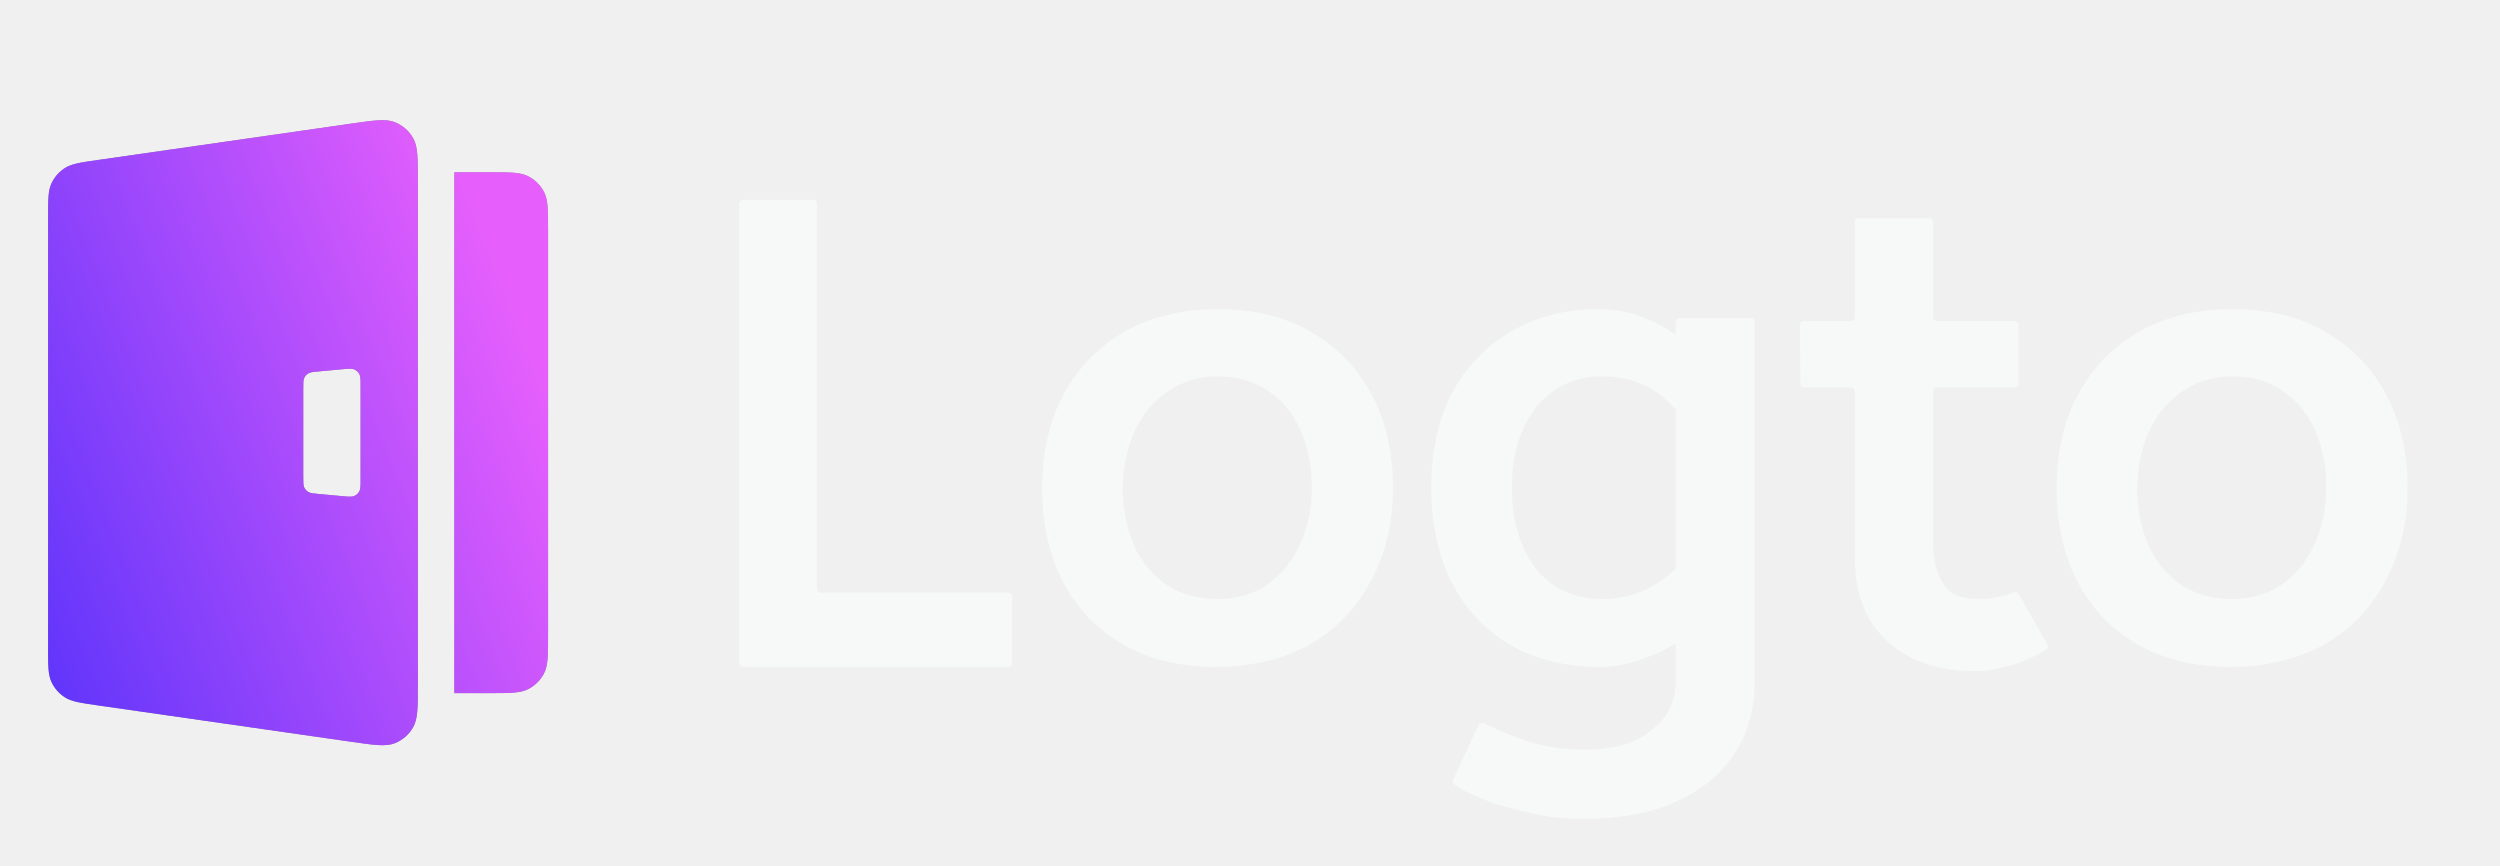
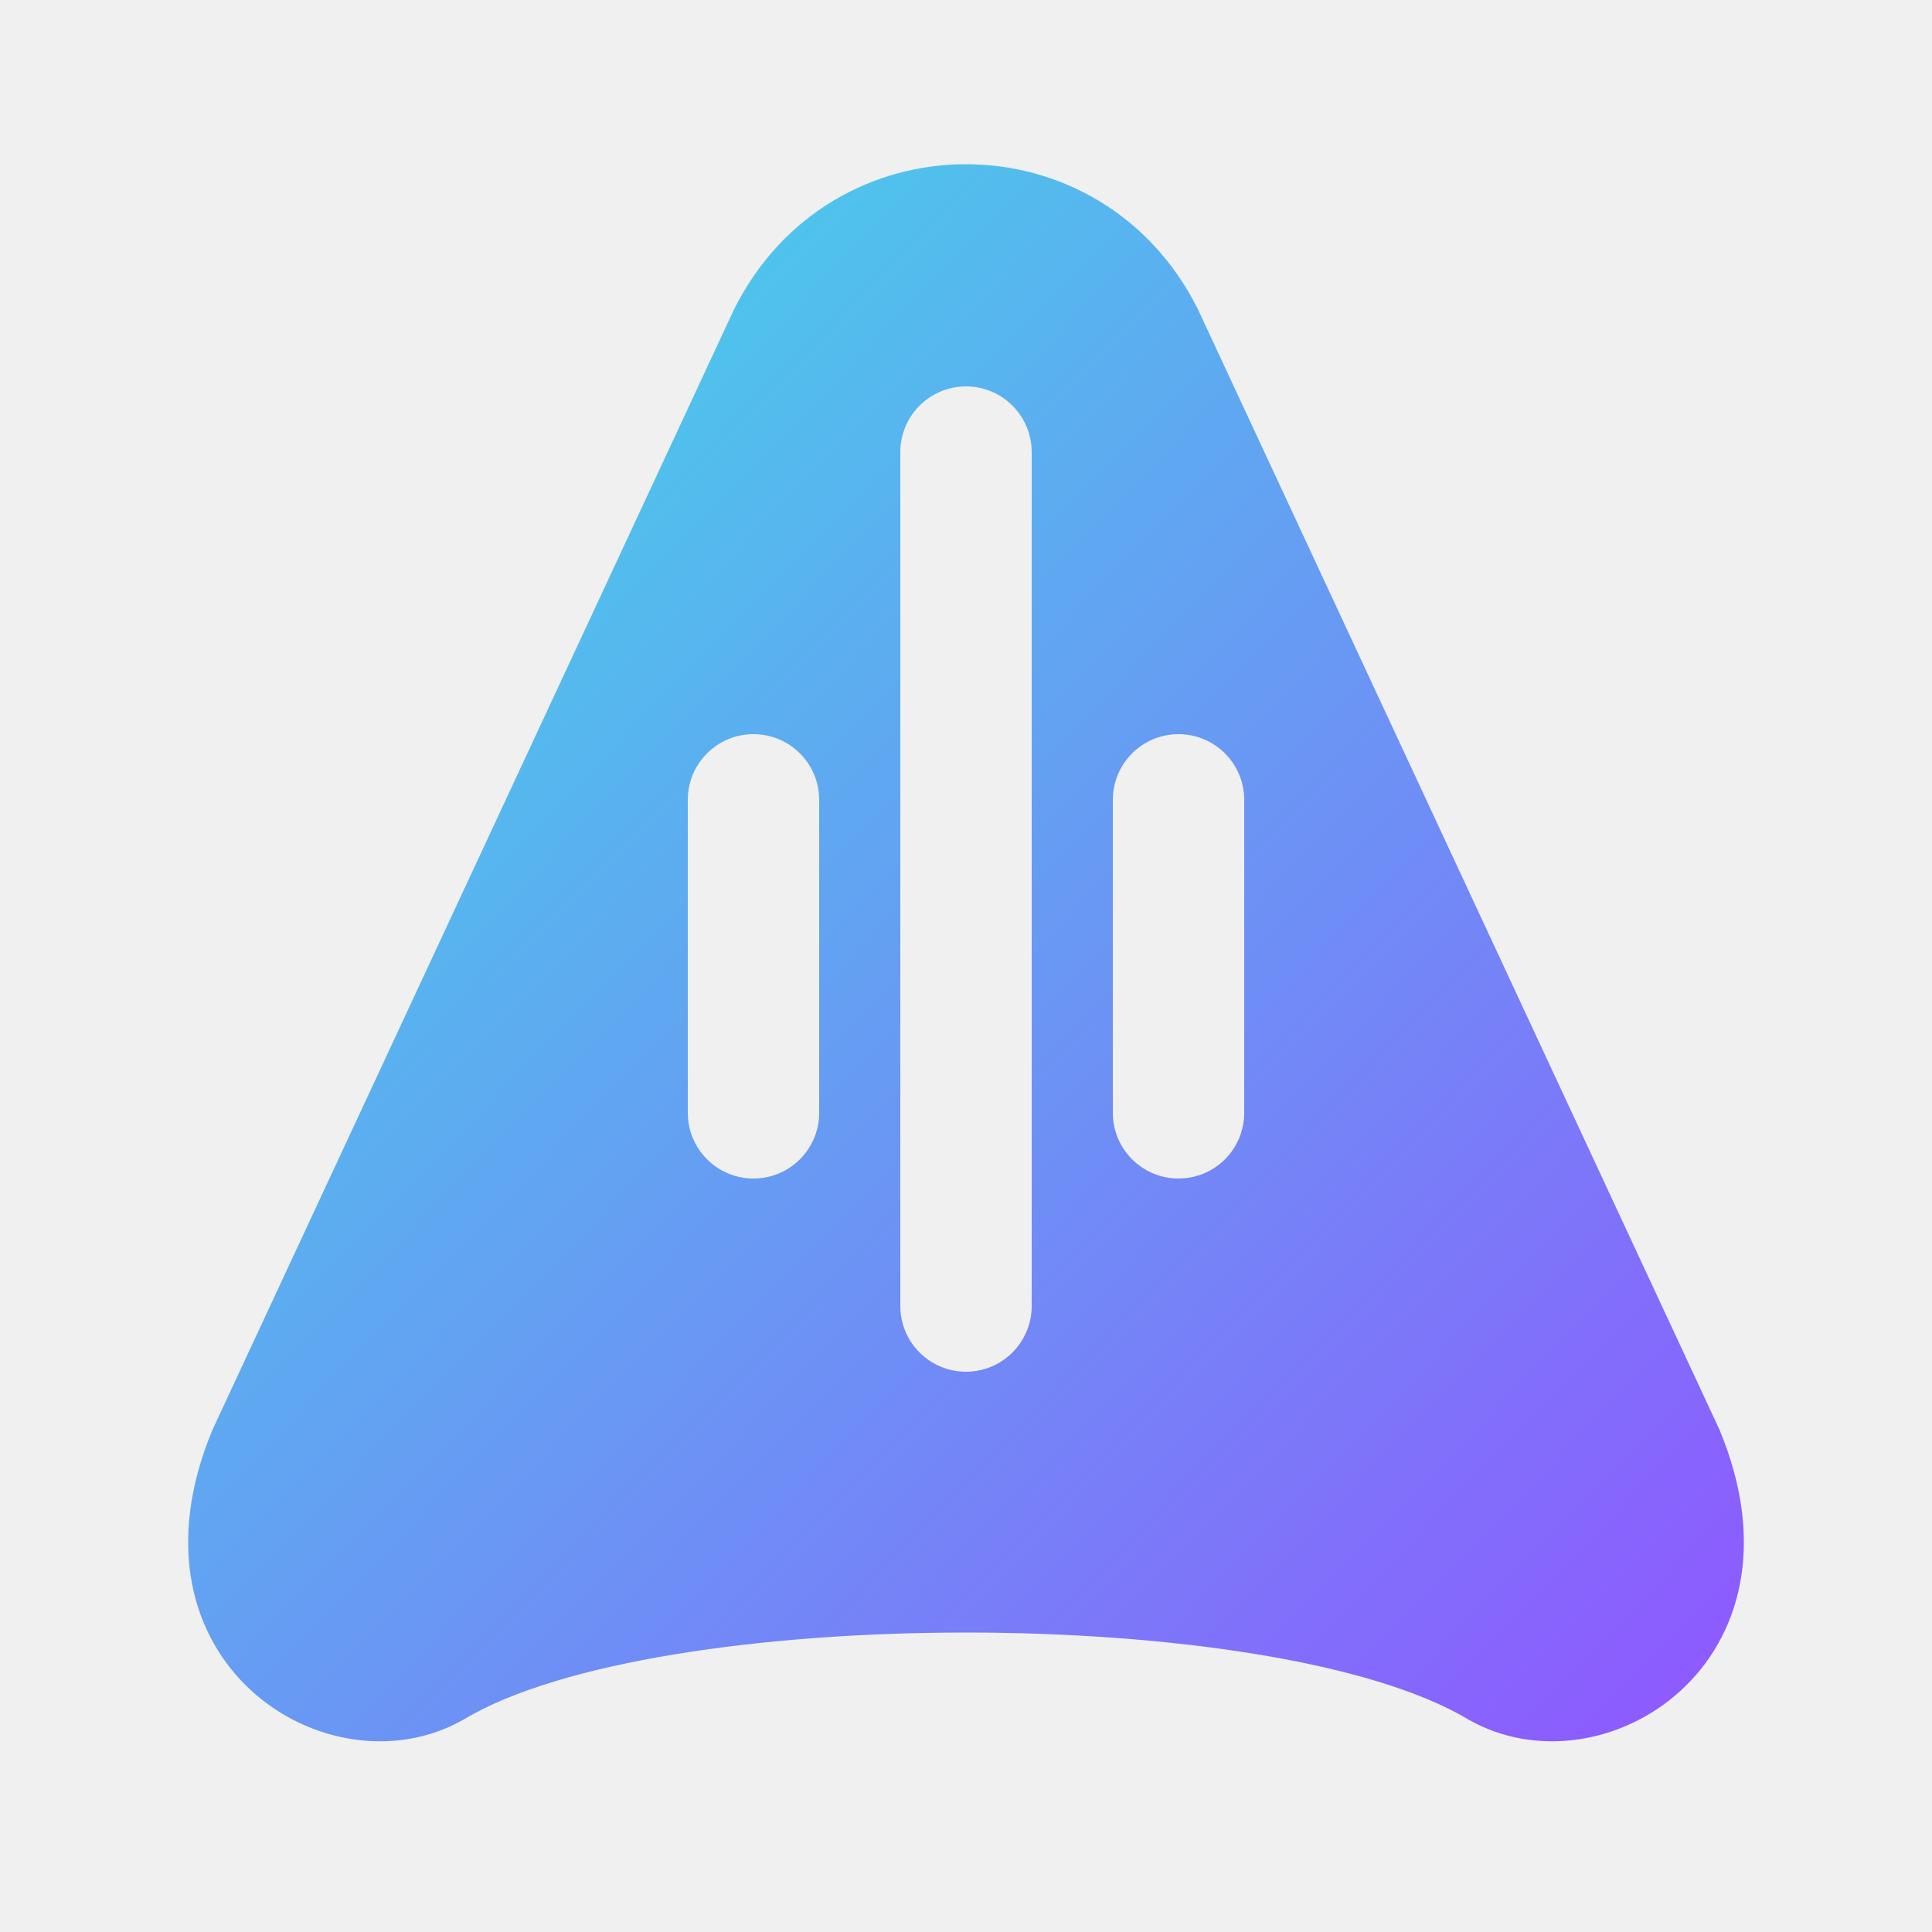
- <svg xmlns="http://www.w3.org/2000/svg" width="52" height="18" viewBox="0 0 52 18" fill="none">
-   <g clip-path="url(#clip0_1251_17490)">
-     <path fill-rule="evenodd" clip-rule="evenodd" d="M1 4.53C1 4.156 1 3.97 1.069 3.819C1.129 3.687 1.226 3.575 1.349 3.496C1.487 3.407 1.672 3.38 2.041 3.327L7.306 2.571C7.784 2.502 8.023 2.468 8.209 2.54C8.372 2.604 8.508 2.722 8.594 2.875C8.692 3.048 8.692 3.29 8.692 3.774V14.226C8.692 14.71 8.692 14.952 8.594 15.125C8.508 15.278 8.372 15.396 8.209 15.46C8.023 15.532 7.784 15.498 7.306 15.429H7.306L2.041 14.673L2.041 14.673L2.041 14.673C1.672 14.62 1.487 14.593 1.349 14.504C1.226 14.425 1.129 14.313 1.069 14.181C1 14.03 1 13.844 1 13.47V4.53ZM6.308 8.071C6.308 7.959 6.308 7.903 6.329 7.859C6.348 7.82 6.378 7.788 6.415 7.766C6.457 7.741 6.512 7.736 6.624 7.726L7.122 7.68H7.122C7.253 7.668 7.319 7.662 7.369 7.684C7.414 7.703 7.451 7.737 7.474 7.78C7.5 7.828 7.5 7.894 7.5 8.025V9.975C7.5 10.106 7.5 10.172 7.474 10.22C7.451 10.263 7.414 10.297 7.369 10.316C7.319 10.338 7.253 10.332 7.122 10.32L6.624 10.274C6.512 10.264 6.457 10.259 6.415 10.234C6.378 10.212 6.348 10.18 6.329 10.141C6.308 10.097 6.308 10.041 6.308 9.929V8.071ZM10.187 3.583H9.45V14.417H10.187C10.611 14.417 10.824 14.417 10.986 14.334C11.129 14.261 11.245 14.145 11.317 14.003C11.4 13.841 11.4 13.628 11.4 13.203V4.797C11.4 4.372 11.4 4.16 11.317 3.997C11.245 3.855 11.129 3.739 10.986 3.666C10.824 3.583 10.611 3.583 10.187 3.583Z" fill="#928F9A" />
-     <path fill-rule="evenodd" clip-rule="evenodd" d="M1 4.53C1 4.156 1 3.97 1.069 3.819C1.129 3.687 1.226 3.575 1.349 3.496C1.487 3.407 1.672 3.38 2.041 3.327L7.306 2.571C7.784 2.502 8.023 2.468 8.209 2.54C8.372 2.604 8.508 2.722 8.594 2.875C8.692 3.048 8.692 3.29 8.692 3.774V14.226C8.692 14.71 8.692 14.952 8.594 15.125C8.508 15.278 8.372 15.396 8.209 15.46C8.023 15.532 7.784 15.498 7.306 15.429H7.306L2.041 14.673L2.041 14.673L2.041 14.673C1.672 14.62 1.487 14.593 1.349 14.504C1.226 14.425 1.129 14.313 1.069 14.181C1 14.03 1 13.844 1 13.47V4.53ZM6.308 8.071C6.308 7.959 6.308 7.903 6.329 7.859C6.348 7.82 6.378 7.788 6.415 7.766C6.457 7.741 6.512 7.736 6.624 7.726L7.122 7.68H7.122C7.253 7.668 7.319 7.662 7.369 7.684C7.414 7.703 7.451 7.737 7.474 7.78C7.5 7.828 7.5 7.894 7.5 8.025V9.975C7.5 10.106 7.5 10.172 7.474 10.22C7.451 10.263 7.414 10.297 7.369 10.316C7.319 10.338 7.253 10.332 7.122 10.32L6.624 10.274C6.512 10.264 6.457 10.259 6.415 10.234C6.378 10.212 6.348 10.18 6.329 10.141C6.308 10.097 6.308 10.041 6.308 9.929V8.071ZM10.187 3.583H9.45V14.417H10.187C10.611 14.417 10.824 14.417 10.986 14.334C11.129 14.261 11.245 14.145 11.317 14.003C11.4 13.841 11.4 13.628 11.4 13.203V4.797C11.4 4.372 11.4 4.16 11.317 3.997C11.245 3.855 11.129 3.739 10.986 3.666C10.824 3.583 10.611 3.583 10.187 3.583Z" fill="url(#paint0_linear_1251_17490)" />
-   </g>
-   <path d="M25.304 13.873C24.557 13.873 23.911 13.717 23.367 13.407C22.823 13.096 22.406 12.664 22.115 12.11C21.823 11.547 21.678 10.897 21.678 10.159C21.678 9.401 21.828 8.746 22.129 8.193C22.43 7.639 22.853 7.207 23.396 6.896C23.95 6.586 24.595 6.43 25.333 6.43C26.081 6.43 26.722 6.586 27.256 6.896C27.8 7.207 28.222 7.639 28.523 8.193C28.824 8.746 28.974 9.397 28.974 10.144C28.974 10.882 28.819 11.533 28.508 12.096C28.207 12.659 27.785 13.096 27.241 13.407C26.698 13.708 26.052 13.863 25.304 13.873ZM25.319 12.46C25.727 12.46 26.076 12.358 26.367 12.154C26.659 11.95 26.882 11.674 27.037 11.324C27.203 10.974 27.285 10.581 27.285 10.144C27.285 9.698 27.207 9.299 27.052 8.95C26.897 8.6 26.673 8.328 26.382 8.134C26.091 7.93 25.741 7.828 25.333 7.828C24.945 7.828 24.6 7.93 24.299 8.134C23.998 8.338 23.765 8.615 23.6 8.964C23.445 9.314 23.362 9.707 23.353 10.144C23.353 10.591 23.43 10.989 23.586 11.338C23.741 11.688 23.969 11.965 24.27 12.169C24.571 12.363 24.921 12.46 25.319 12.46Z" fill="#F7F8F8" />
-   <path d="M36.499 6.696C36.499 6.654 36.465 6.62 36.423 6.62H34.93C34.888 6.62 34.854 6.654 34.854 6.696V14.149C34.854 14.645 34.669 14.952 34.3 15.224C33.941 15.496 33.537 15.585 32.964 15.595C32.566 15.585 32.192 15.549 31.862 15.443C31.553 15.351 31.214 15.218 30.86 15.041C30.822 15.022 30.775 15.038 30.757 15.077L30.22 16.221C30.204 16.254 30.214 16.294 30.245 16.314C30.408 16.426 30.6 16.526 30.819 16.613C31.062 16.71 31.31 16.788 31.562 16.846C31.824 16.914 32.095 16.971 32.328 17C32.571 17.029 32.8 17.033 32.946 17.033C33.684 17.033 34.315 16.917 34.839 16.684C35.373 16.451 35.781 16.12 36.062 15.693C36.354 15.266 36.499 14.756 36.499 14.164V6.696ZM35.31 11.52C35.288 11.467 35.218 11.457 35.18 11.5C34.894 11.829 34.604 12.062 34.329 12.212C34.038 12.377 33.703 12.46 33.324 12.46C32.936 12.46 32.596 12.363 32.305 12.169C32.023 11.965 31.81 11.688 31.664 11.338C31.518 10.989 31.445 10.586 31.445 10.13C31.445 9.693 31.518 9.304 31.664 8.964C31.81 8.615 32.023 8.338 32.305 8.134C32.596 7.93 32.941 7.828 33.339 7.828C33.708 7.828 33.999 7.906 34.3 8.061C34.581 8.202 34.88 8.523 35.138 8.858C35.173 8.905 35.247 8.896 35.27 8.842L35.683 7.867C35.693 7.843 35.691 7.816 35.676 7.794C35.154 7.046 34.272 6.43 33.268 6.43C32.54 6.43 31.965 6.586 31.431 6.896C30.897 7.207 30.484 7.639 30.193 8.193C29.911 8.746 29.771 9.392 29.771 10.13C29.771 10.887 29.911 11.547 30.193 12.11C30.475 12.664 30.878 13.096 31.402 13.407C31.936 13.717 32.567 13.873 33.295 13.873C33.567 13.873 33.849 13.819 34.14 13.713C34.441 13.615 34.732 13.47 35.014 13.275C35.283 13.09 35.522 12.868 35.729 12.611C35.746 12.59 35.75 12.561 35.739 12.535L35.31 11.52Z" fill="#F7F8F8" />
-   <path d="M41.986 6.754C41.986 6.712 41.952 6.678 41.91 6.678H40.285C40.243 6.678 40.209 6.644 40.209 6.602V4.615C40.209 4.573 40.175 4.539 40.133 4.539H38.654C38.612 4.539 38.578 4.573 38.578 4.615V6.602C38.578 6.644 38.544 6.678 38.502 6.678H37.513C37.47 6.678 37.436 6.712 37.437 6.755L37.45 7.986C37.45 8.028 37.484 8.061 37.526 8.061H38.502C38.544 8.061 38.578 8.095 38.578 8.137V11.572C38.578 12.086 38.68 12.523 38.884 12.882C39.098 13.232 39.389 13.499 39.758 13.683C40.127 13.868 40.574 13.96 41.098 13.96C41.244 13.96 41.399 13.941 41.564 13.902C41.739 13.863 41.908 13.822 42.053 13.764C42.183 13.715 42.437 13.588 42.566 13.513C42.6 13.493 42.611 13.45 42.591 13.415L41.99 12.356C41.971 12.322 41.93 12.308 41.894 12.322C41.797 12.359 41.697 12.389 41.593 12.413C41.467 12.442 41.341 12.457 41.214 12.457C40.875 12.457 40.622 12.421 40.457 12.198C40.292 11.965 40.209 11.669 40.209 11.309V8.137C40.209 8.095 40.243 8.061 40.285 8.061H41.91C41.952 8.061 41.986 8.027 41.986 7.985V6.754Z" fill="#F7F8F8" />
-   <path d="M46.406 13.873C45.658 13.873 45.013 13.717 44.469 13.407C43.925 13.096 43.508 12.664 43.217 12.11C42.925 11.547 42.779 10.897 42.779 10.159C42.779 9.401 42.93 8.746 43.231 8.193C43.532 7.639 43.954 7.207 44.498 6.896C45.052 6.586 45.697 6.43 46.435 6.43C47.183 6.43 47.824 6.586 48.358 6.896C48.901 7.207 49.324 7.639 49.625 8.193C49.926 8.746 50.076 9.397 50.076 10.144C50.076 10.882 49.921 11.533 49.61 12.096C49.309 12.659 48.887 13.096 48.343 13.407C47.799 13.708 47.154 13.863 46.406 13.873ZM46.421 12.46C46.828 12.46 47.178 12.358 47.469 12.154C47.761 11.95 47.984 11.674 48.139 11.324C48.304 10.974 48.387 10.581 48.387 10.144C48.387 9.698 48.309 9.299 48.154 8.95C47.998 8.6 47.775 8.328 47.484 8.134C47.193 7.93 46.843 7.828 46.435 7.828C46.047 7.828 45.702 7.93 45.401 8.134C45.1 8.338 44.867 8.615 44.702 8.964C44.547 9.314 44.464 9.707 44.454 10.144C44.454 10.591 44.532 10.989 44.688 11.338C44.843 11.688 45.071 11.965 45.372 12.169C45.673 12.363 46.023 12.46 46.421 12.46Z" fill="#F7F8F8" />
-   <path d="M21.053 12.402C21.053 12.36 21.019 12.326 20.977 12.326H17.067C17.025 12.326 16.991 12.292 16.991 12.25V4.235C16.991 4.193 16.957 4.159 16.915 4.159H15.45C15.409 4.159 15.374 4.193 15.374 4.235V13.797C15.374 13.839 15.409 13.873 15.45 13.873H20.977C21.019 13.873 21.053 13.839 21.053 13.797V12.402Z" fill="#F7F8F8" />
+ <svg xmlns="http://www.w3.org/2000/svg" width="500" height="500" viewBox="0 0 500 500">
  <defs>
-     <linearGradient id="paint0_linear_1251_17490" x1="-2.219" y1="11.49" x2="10.737" y2="6.406" gradientUnits="userSpaceOnUse">
-       <stop stop-color="#4B2EFB" />
-       <stop offset="1" stop-color="#E65FFC" />
+     <linearGradient id="logoGrad" x1="0%" y1="0%" x2="100%" y2="100%">
+       <stop offset="0%" style="stop-color:#3de1e7" />
+       <stop offset="100%" style="stop-color:#9056ff" />
    </linearGradient>
-     <clipPath id="clip0_1251_17490">
-       <rect width="10.4" height="13" fill="white" transform="translate(1 2.5)" />
-     </clipPath>
+     <mask id="barMask">
+       <rect width="100%" height="100%" fill="white" />
+       <rect x="178" y="190" width="34" height="115" rx="17" fill="black" />
+       <rect x="233" y="100" width="34" height="255" rx="17" fill="black" />
+       <rect x="288" y="190" width="34" height="115" rx="17" fill="black" />
+     </mask>
  </defs>
+   <path d="M190,80            C215,30 285,30 310,80            L445,370            C470,430 415,465 380,445            C330,415 170,415 120,445            C85,465 30,430 55,370 Z" fill="url(#logoGrad)" mask="url(#barMask)" />
</svg>
